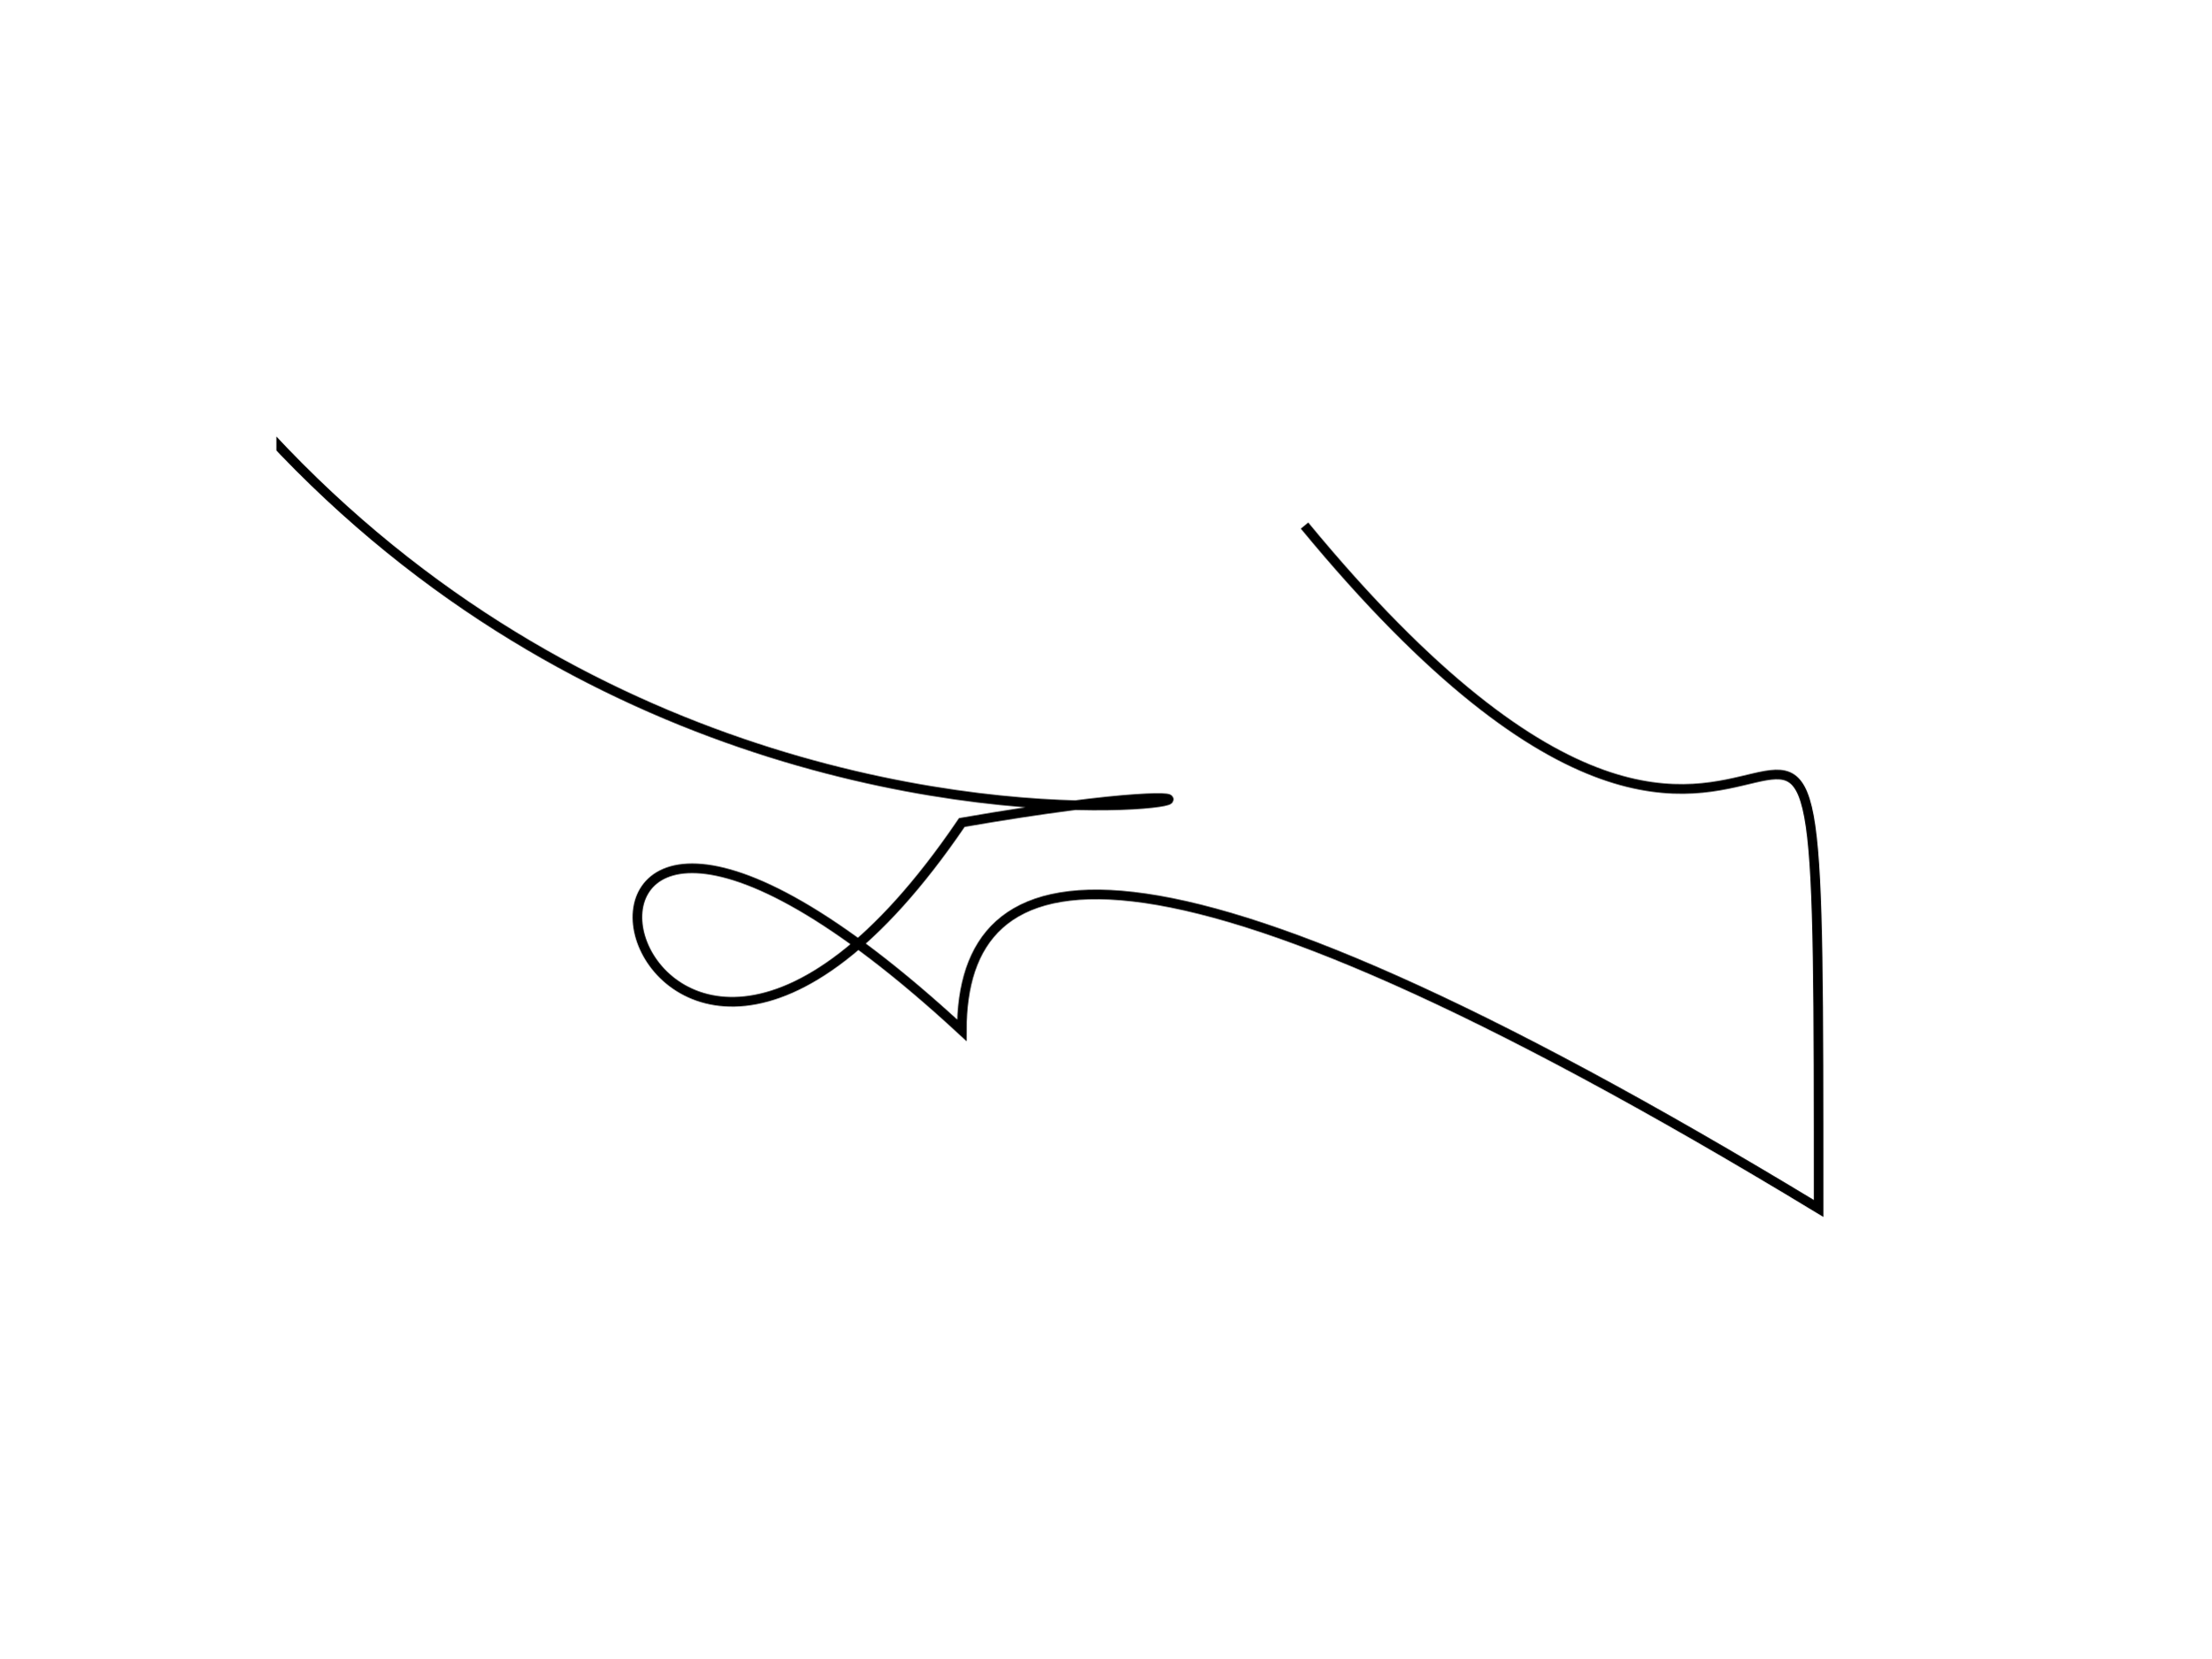
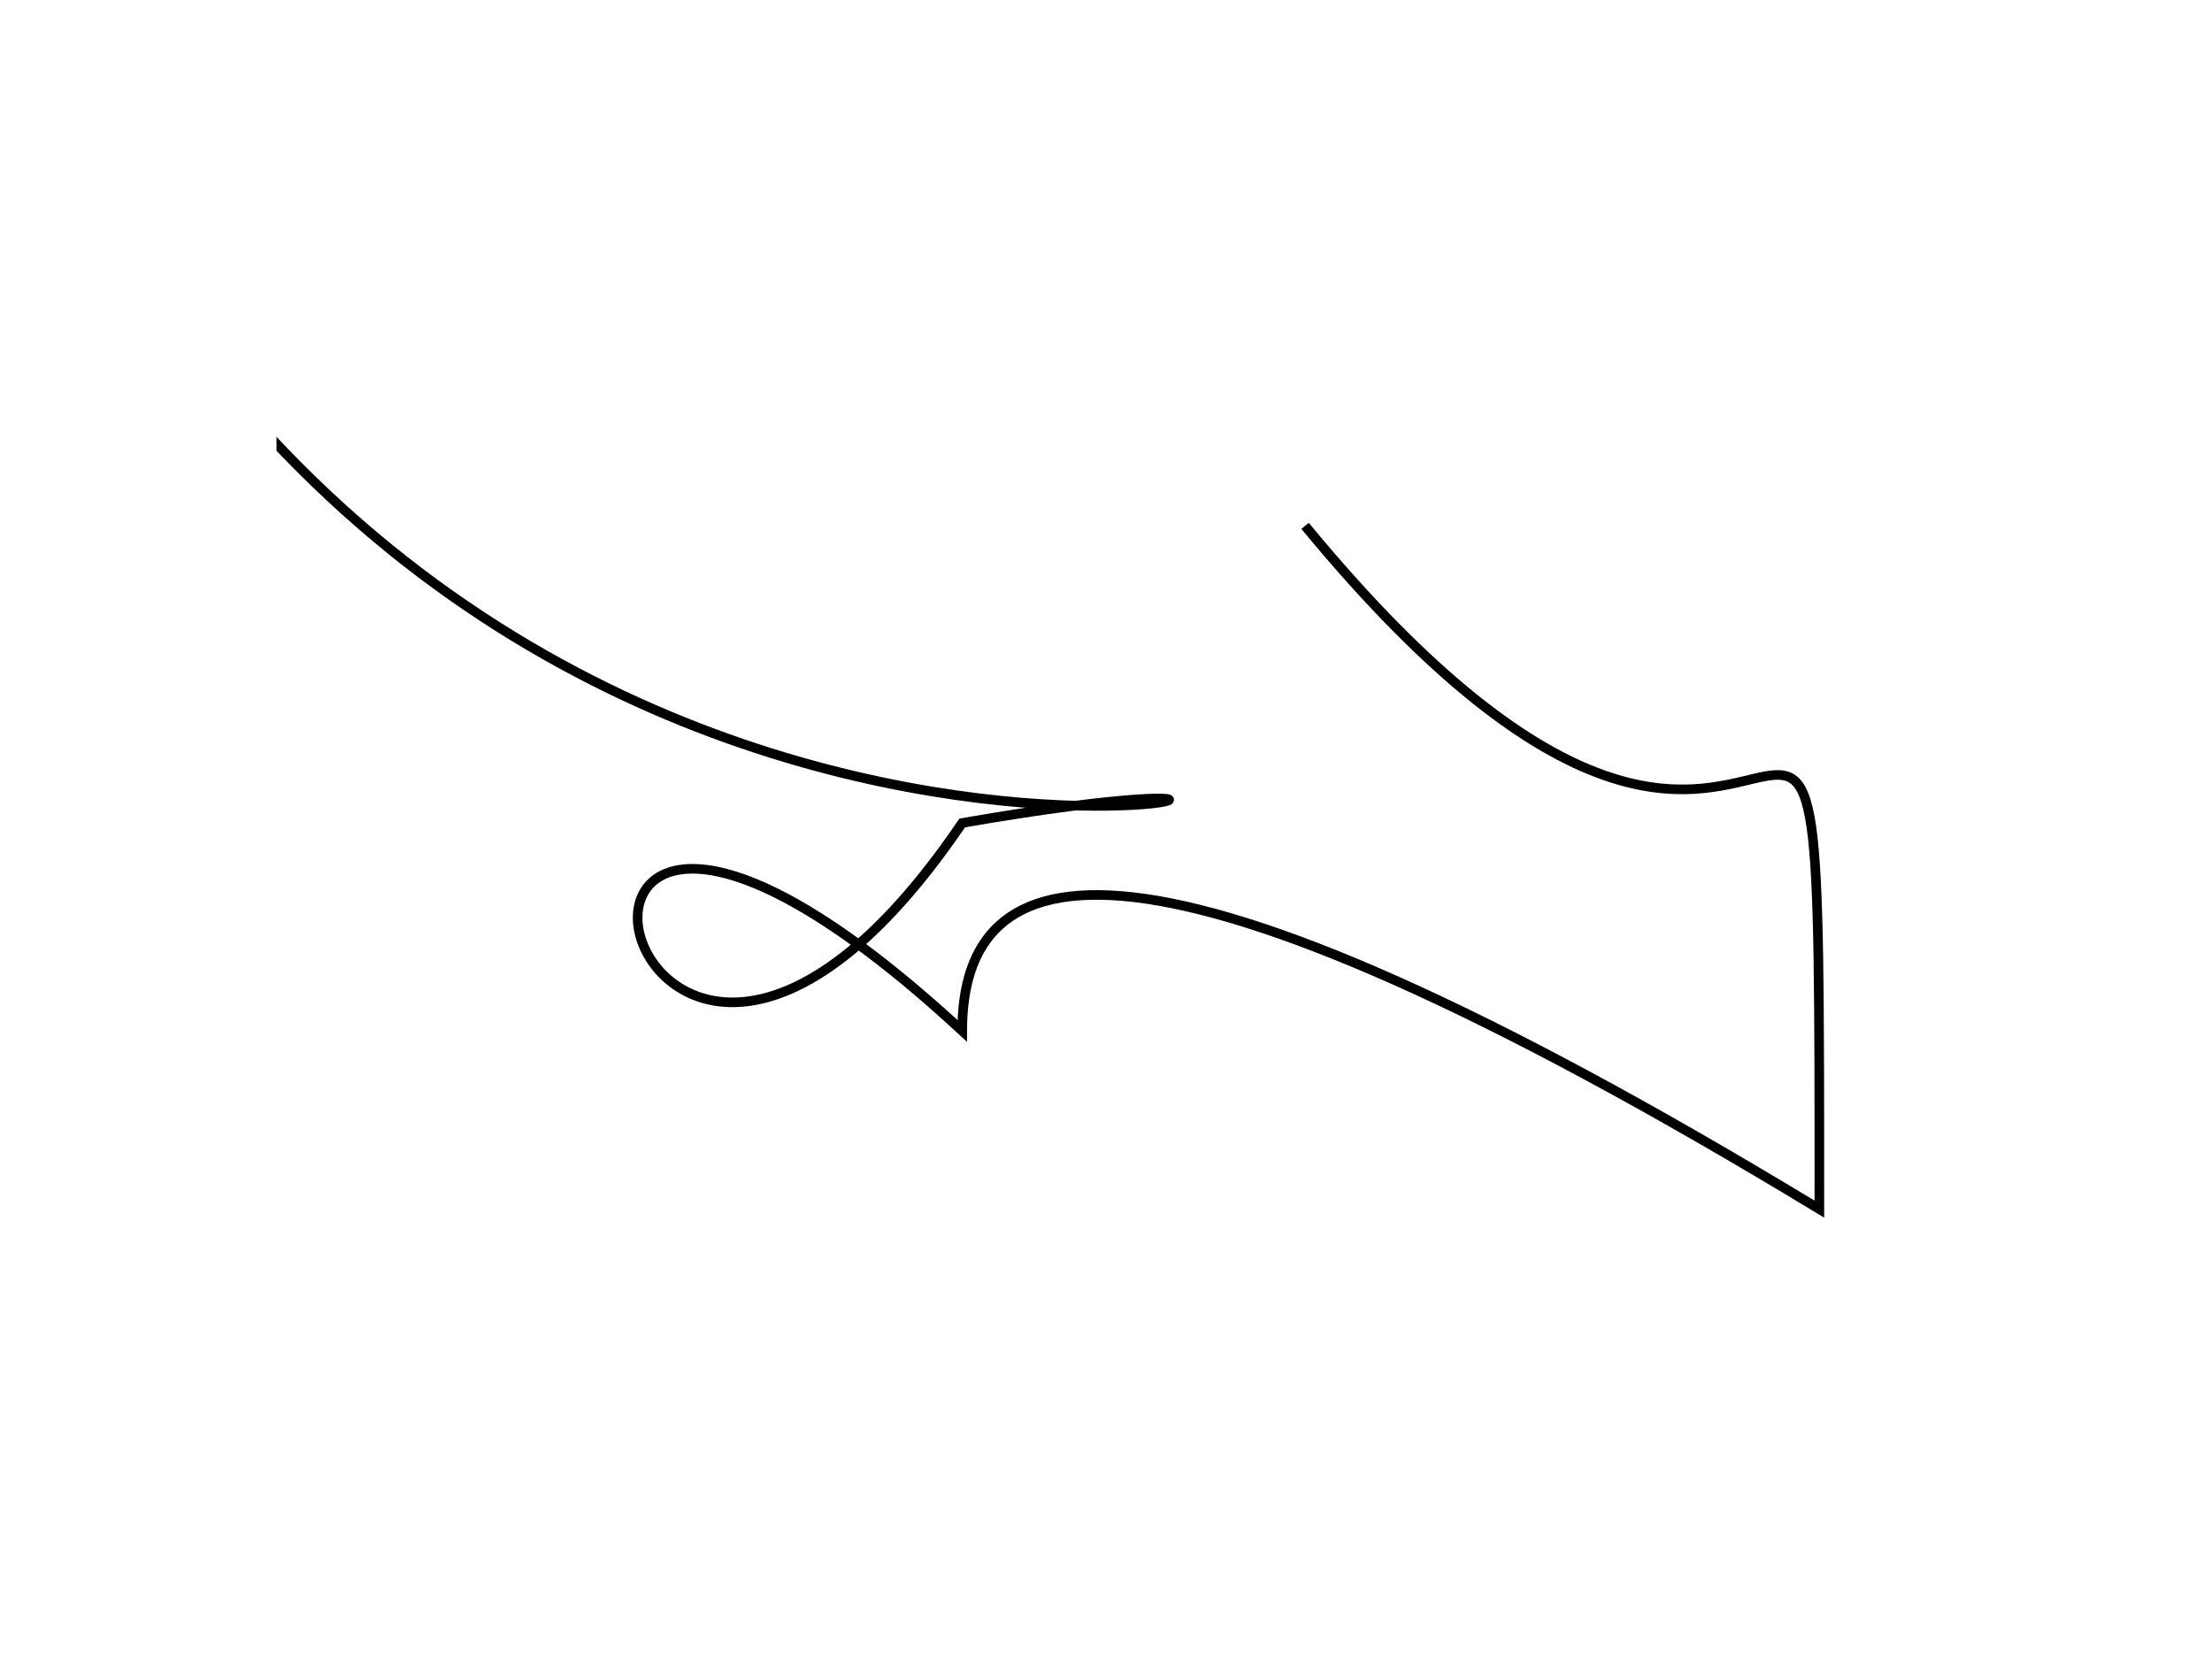
- <svg xmlns="http://www.w3.org/2000/svg" height="345.6pt" version="1.1" viewBox="0 0 460.8 345.6" width="460.8pt">
+ <svg xmlns="http://www.w3.org/2000/svg" width="614.4" height="460.8" version="1.1" viewBox="0 0 460.8 345.6">
  <defs>
-     <style type="text/css">
- *{stroke-linecap:butt;stroke-linejoin:round;}
-   </style>
+     <style type="text/css">*{stroke-linecap:butt;stroke-linejoin:round}</style>
  </defs>
  <g id="figure_1">
    <g id="patch_1">
-       <path d="M 0 345.6  L 460.8 345.6  L 460.8 0  L 0 0  z " style="fill:none;" />
+       <path d="M 0 345.6 L 460.8 345.6 L 460.8 0 L 0 0 z" style="fill:none" />
    </g>
    <g id="axes_1">
      <g id="patch_2">
-         <path clip-path="url(#p3a942df49e)" d="M 271.872 109.547  C 379.008 239.509 379.008 72.415 379.008 251.886  C 236.16 165.245 200.448 177.622 200.448 214.754  C 93.312 115.736 129.024 276.641 200.448 171.434  C 343.296 146.679 93.312 233.32 0 0  " style="fill:none;stroke:#000000;stroke-linejoin:miter;stroke-width:2;" />
+         <path d="M 271.872 109.547 C 379.008 239.509 379.008 72.415 379.008 251.886 C 236.16 165.245 200.448 177.622 200.448 214.754 C 93.312 115.736 129.024 276.641 200.448 171.434 C 343.296 146.679 93.312 233.32 0 0" clip-path="url(#p3a942df49e)" style="fill:none;stroke:#000;stroke-linejoin:miter;stroke-width:2" />
      </g>
    </g>
  </g>
  <defs>
    <clipPath id="p3a942df49e">
-       <rect height="266.112" width="357.12" x="57.6" y="41.472" />
+       <rect width="357.12" height="266.112" x="57.6" y="41.472" />
    </clipPath>
  </defs>
</svg>
